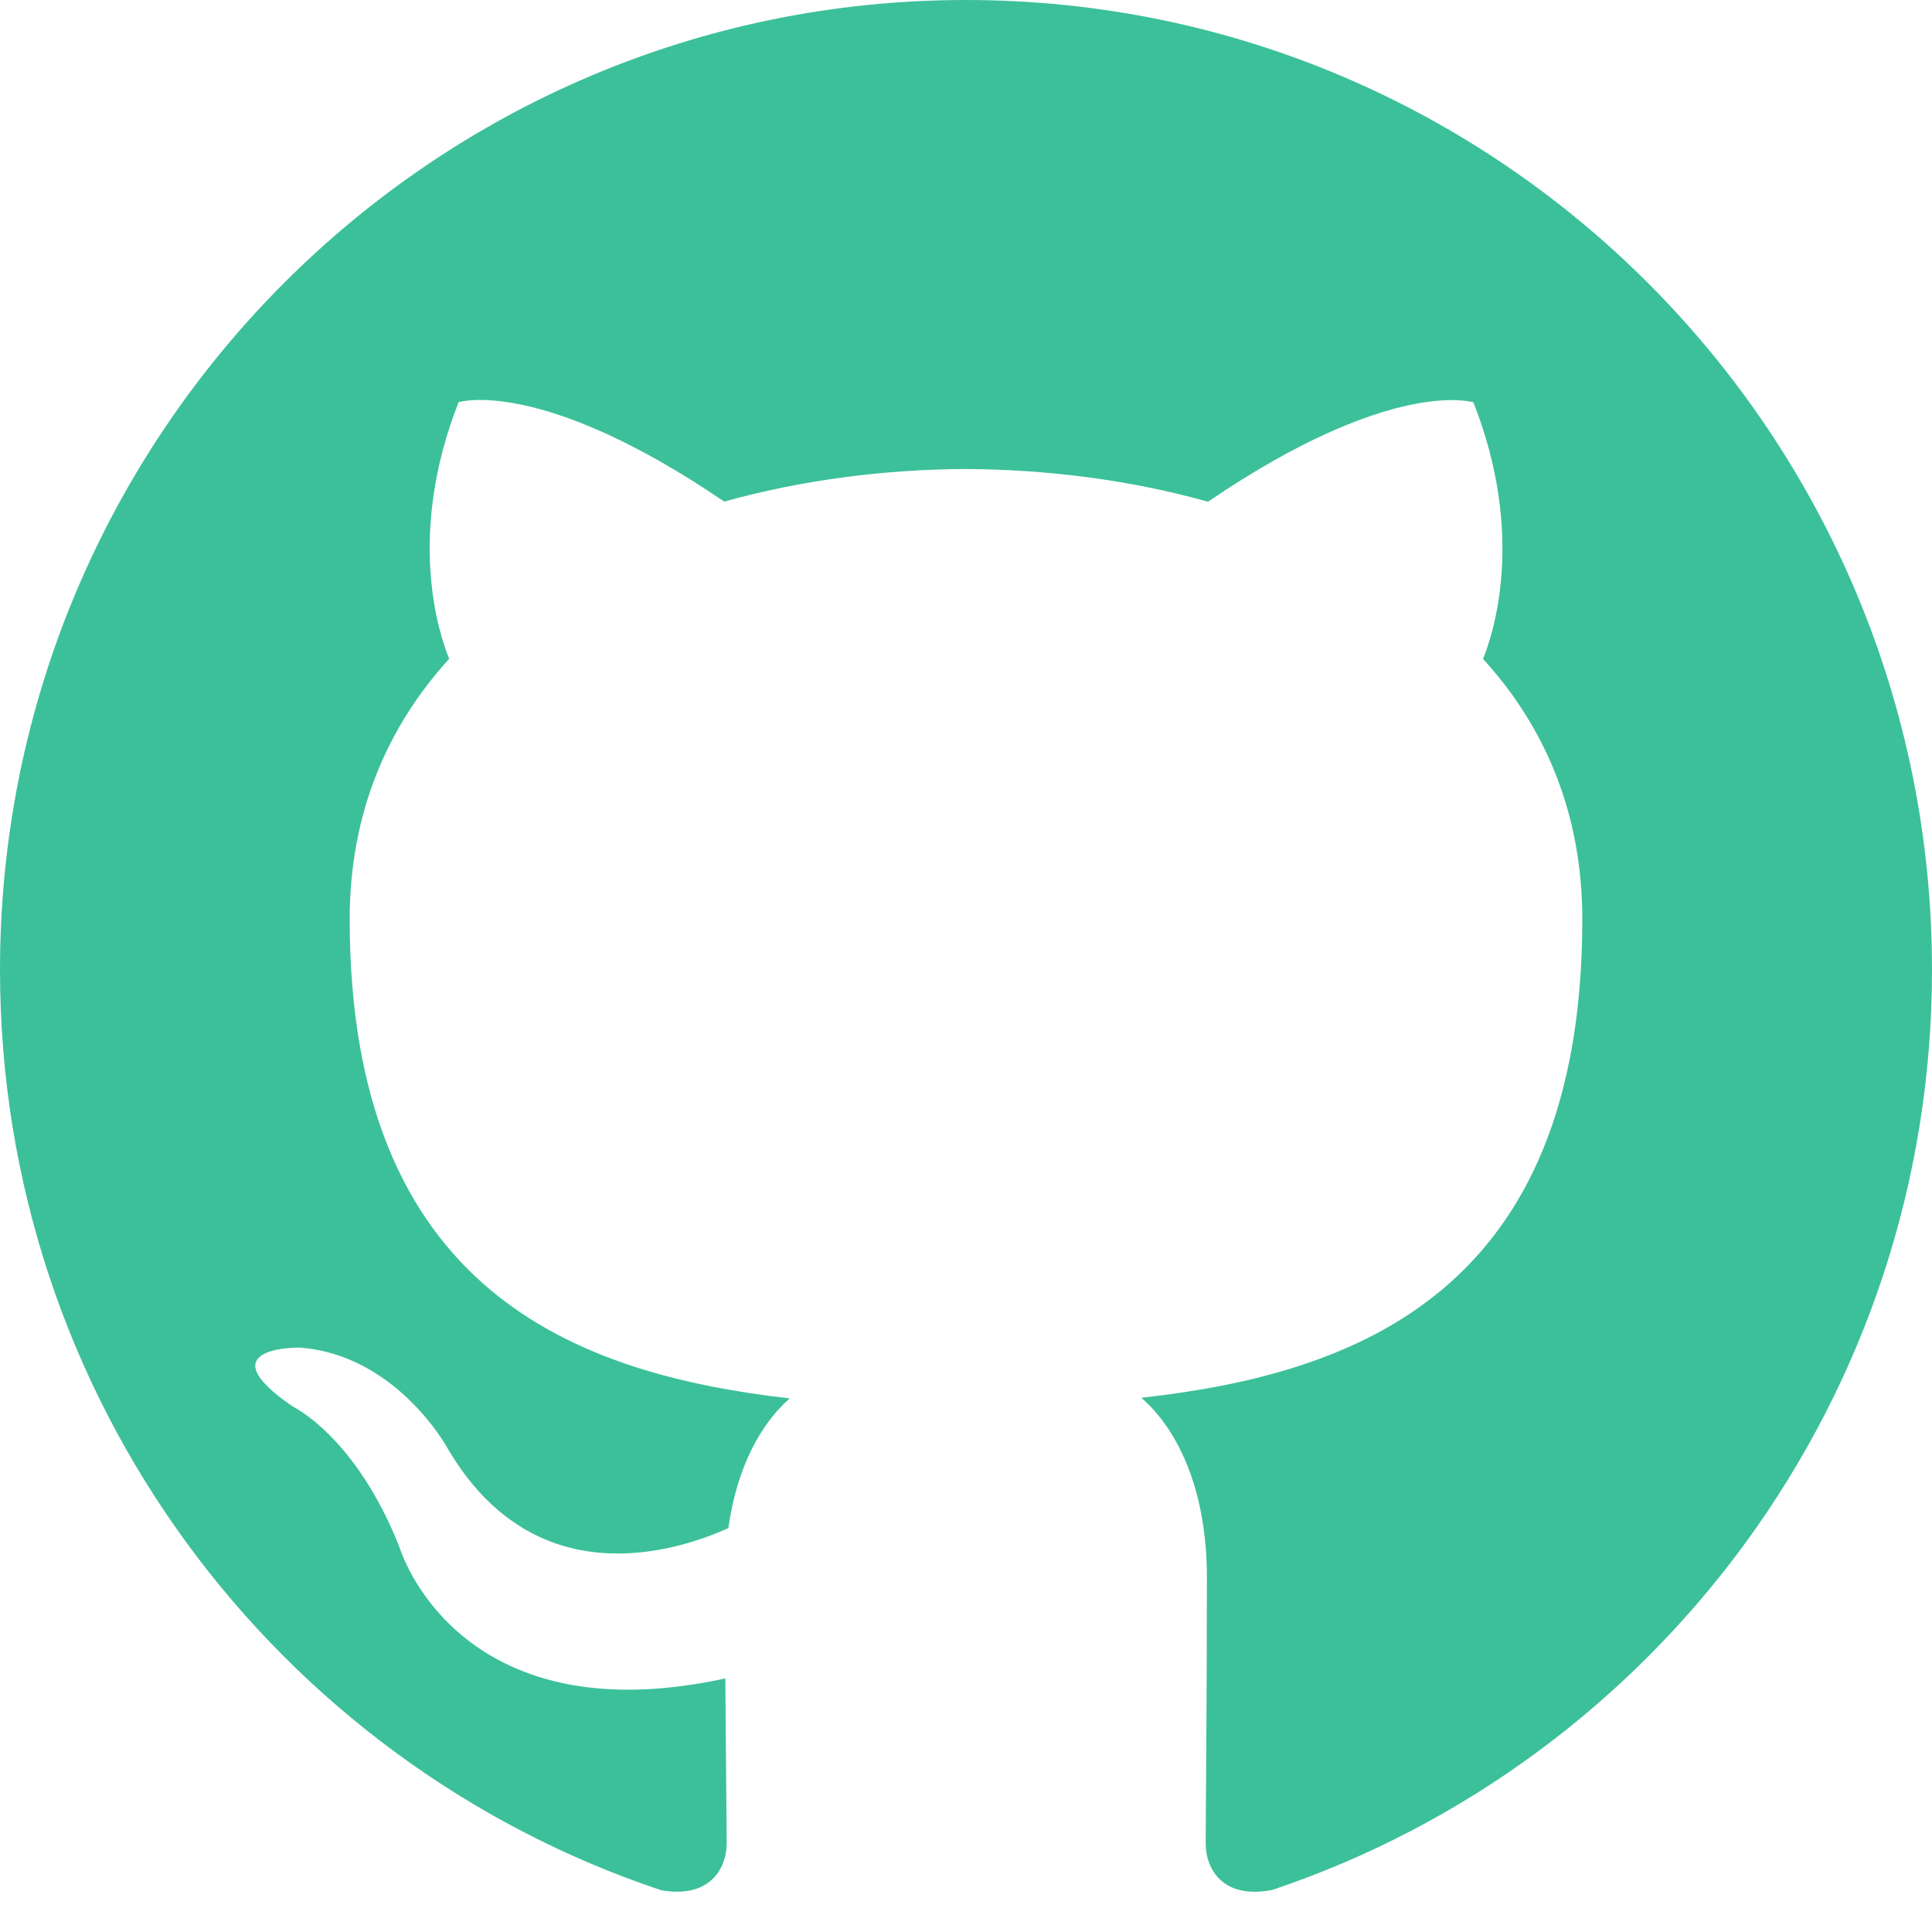
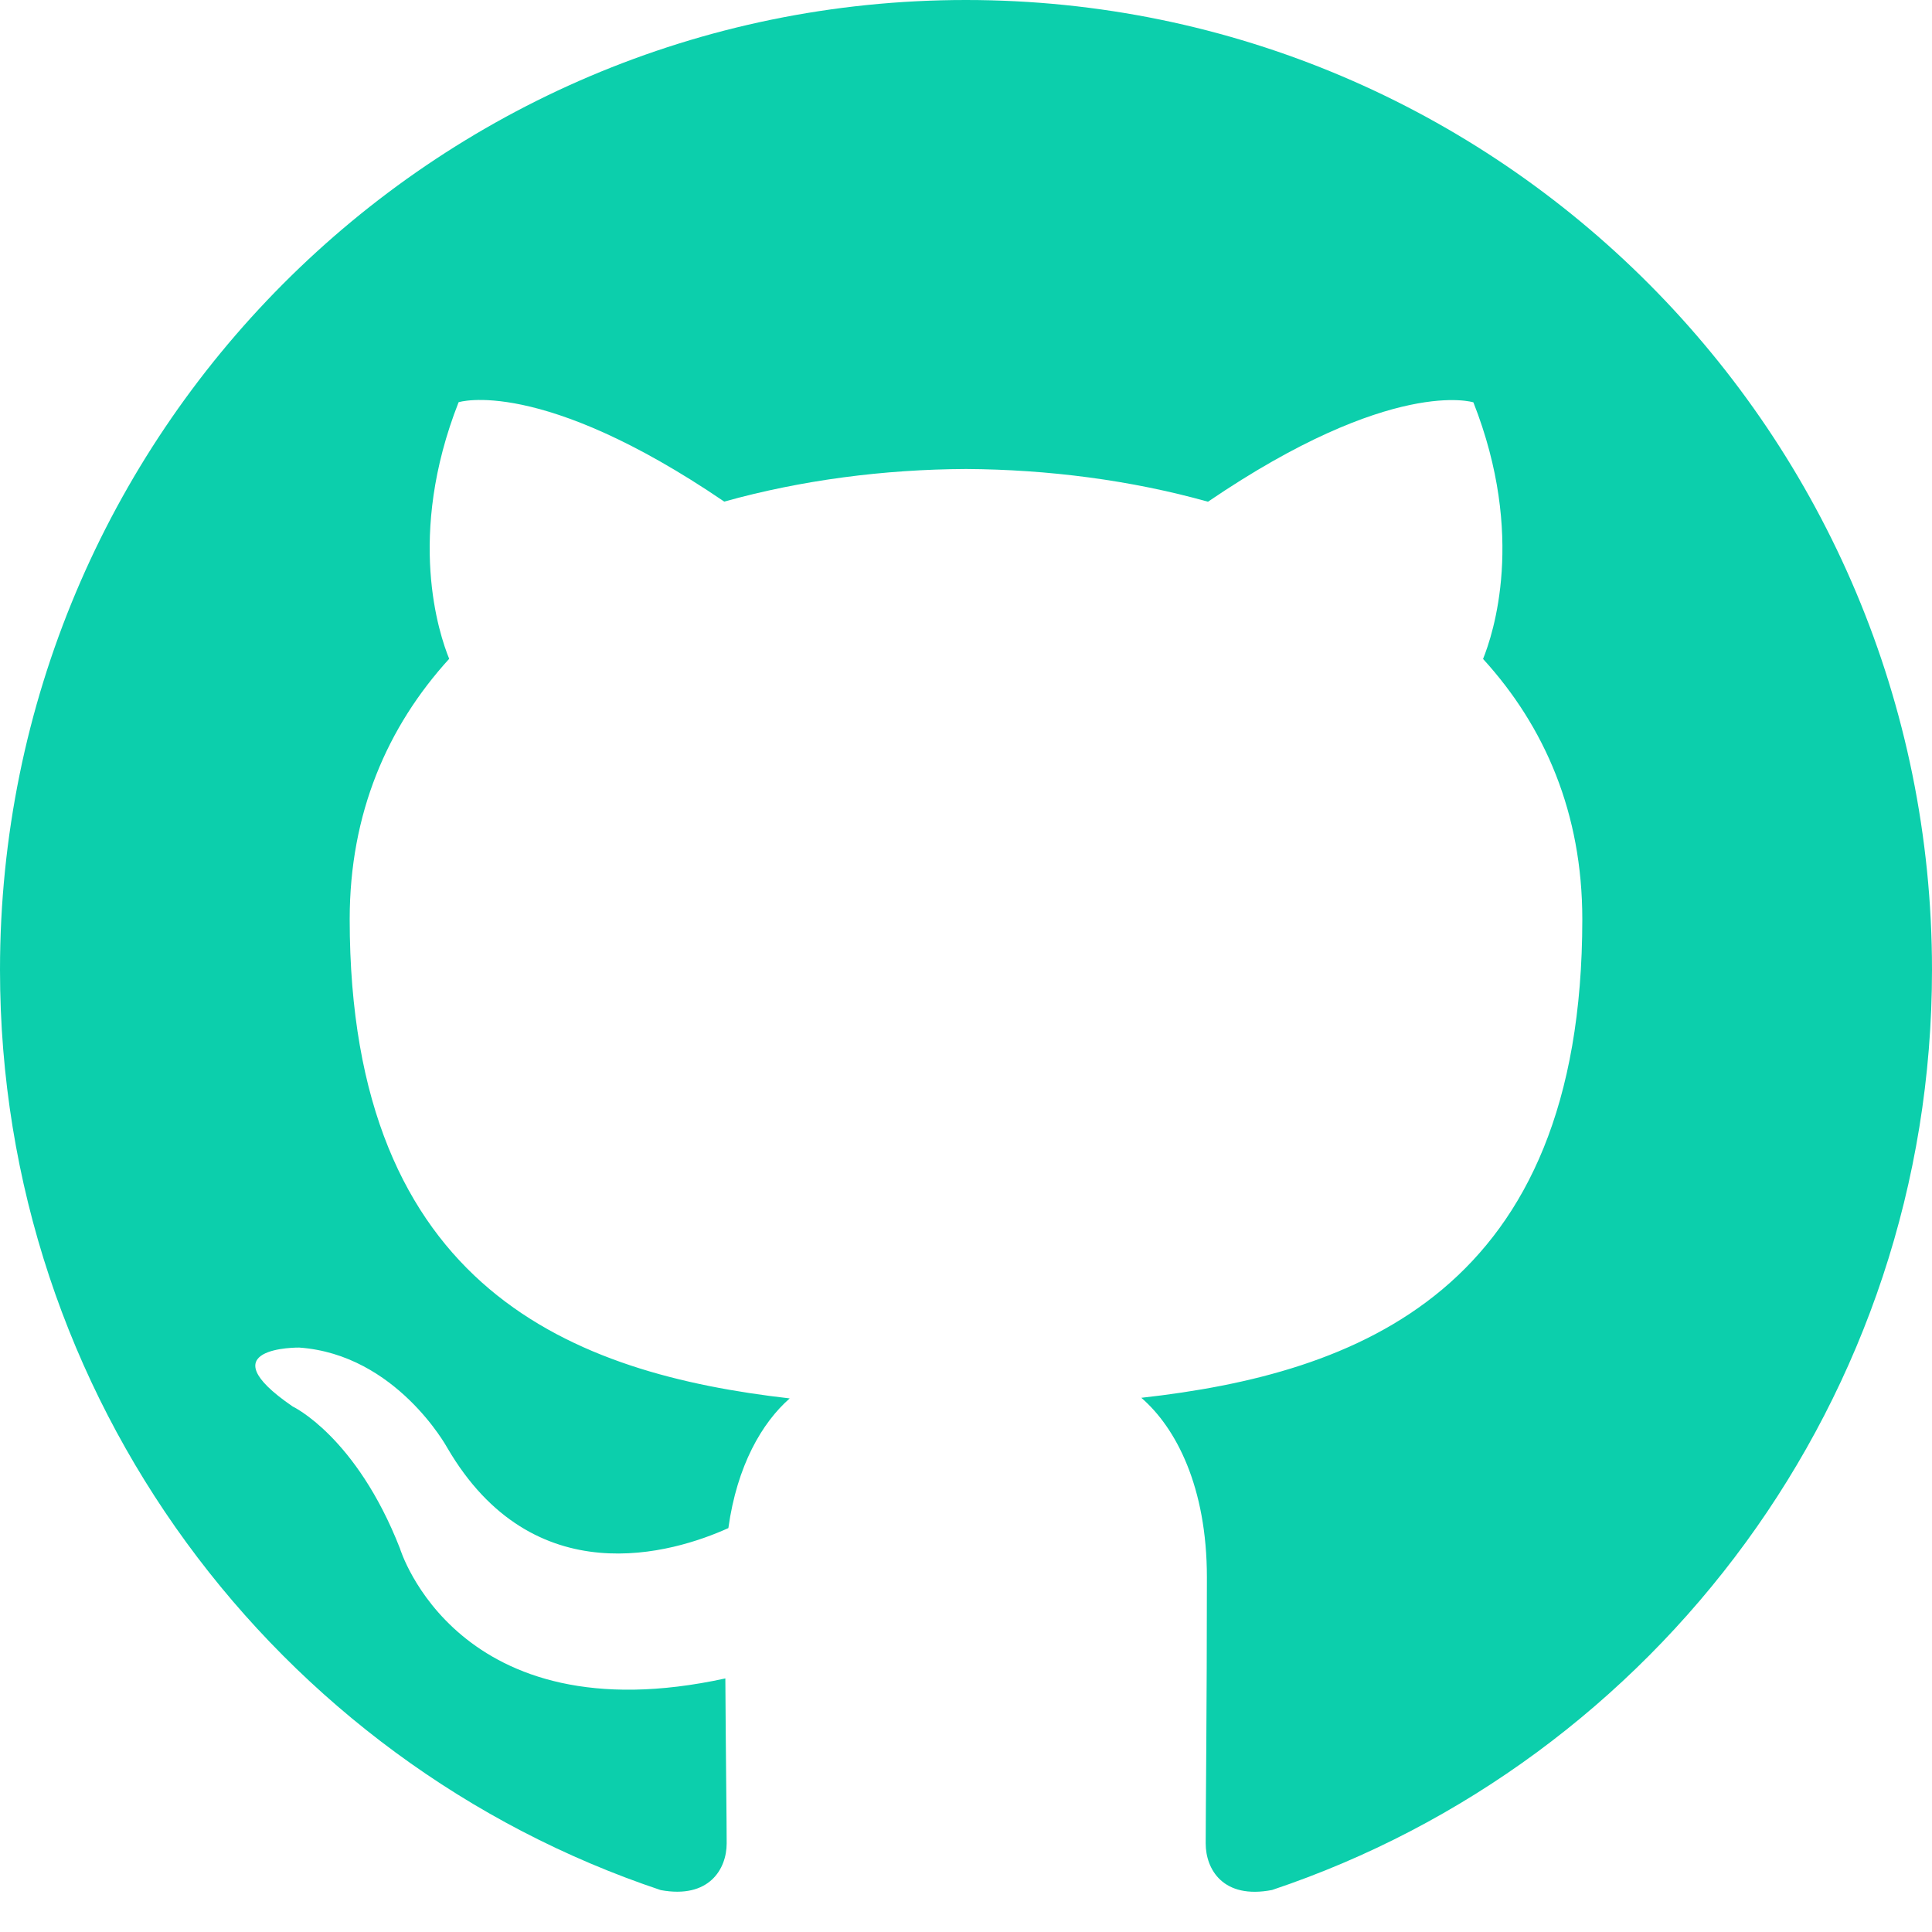
<svg xmlns="http://www.w3.org/2000/svg" width="32" height="32" viewBox="0 0 32 32" fill="none">
-   <path d="M15.998 0C7.164 0 0 7.192 0 16.064C0 23.16 4.584 29.18 10.944 31.306C11.744 31.454 12.036 30.958 12.036 30.532C12.036 30.15 12.022 29.14 12.014 27.8C7.564 28.77 6.624 25.646 6.624 25.646C5.898 23.79 4.848 23.296 4.848 23.296C3.394 22.3 4.956 22.32 4.956 22.32C6.562 22.434 7.406 23.976 7.406 23.976C8.834 26.43 11.152 25.722 12.064 25.31C12.208 24.272 12.622 23.564 13.08 23.162C9.528 22.756 5.792 21.378 5.792 15.224C5.792 13.47 6.416 12.036 7.44 10.912C7.274 10.506 6.726 8.872 7.596 6.662C7.596 6.662 8.94 6.23 11.996 8.308C13.272 7.952 14.64 7.774 16.002 7.768C17.36 7.776 18.73 7.952 20.008 8.31C23.062 6.232 24.404 6.664 24.404 6.664C25.276 8.876 24.728 10.508 24.564 10.914C25.59 12.038 26.208 13.472 26.208 15.226C26.208 21.396 22.468 22.754 18.904 23.152C19.478 23.648 19.99 24.628 19.99 26.126C19.99 28.274 19.97 30.006 19.97 30.532C19.97 30.962 20.258 31.462 21.07 31.304C27.42 29.176 32 23.158 32 16.064C32 7.192 24.836 0 15.998 0Z" fill="#3CC09A" />
+   <path d="M15.998 0C7.164 0 0 7.192 0 16.064C0 23.16 4.584 29.18 10.944 31.306C11.744 31.454 12.036 30.958 12.036 30.532C12.036 30.15 12.022 29.14 12.014 27.8C7.564 28.77 6.624 25.646 6.624 25.646C5.898 23.79 4.848 23.296 4.848 23.296C3.394 22.3 4.956 22.32 4.956 22.32C6.562 22.434 7.406 23.976 7.406 23.976C8.834 26.43 11.152 25.722 12.064 25.31C12.208 24.272 12.622 23.564 13.08 23.162C9.528 22.756 5.792 21.378 5.792 15.224C5.792 13.47 6.416 12.036 7.44 10.912C7.274 10.506 6.726 8.872 7.596 6.662C7.596 6.662 8.94 6.23 11.996 8.308C13.272 7.952 14.64 7.774 16.002 7.768C17.36 7.776 18.73 7.952 20.008 8.31C23.062 6.232 24.404 6.664 24.404 6.664C25.276 8.876 24.728 10.508 24.564 10.914C25.59 12.038 26.208 13.472 26.208 15.226C26.208 21.396 22.468 22.754 18.904 23.152C19.478 23.648 19.99 24.628 19.99 26.126C19.99 28.274 19.97 30.006 19.97 30.532C19.97 30.962 20.258 31.462 21.07 31.304C27.42 29.176 32 23.158 32 16.064C32 7.192 24.836 0 15.998 0Z" fill="#0CCFAC" />
</svg>
